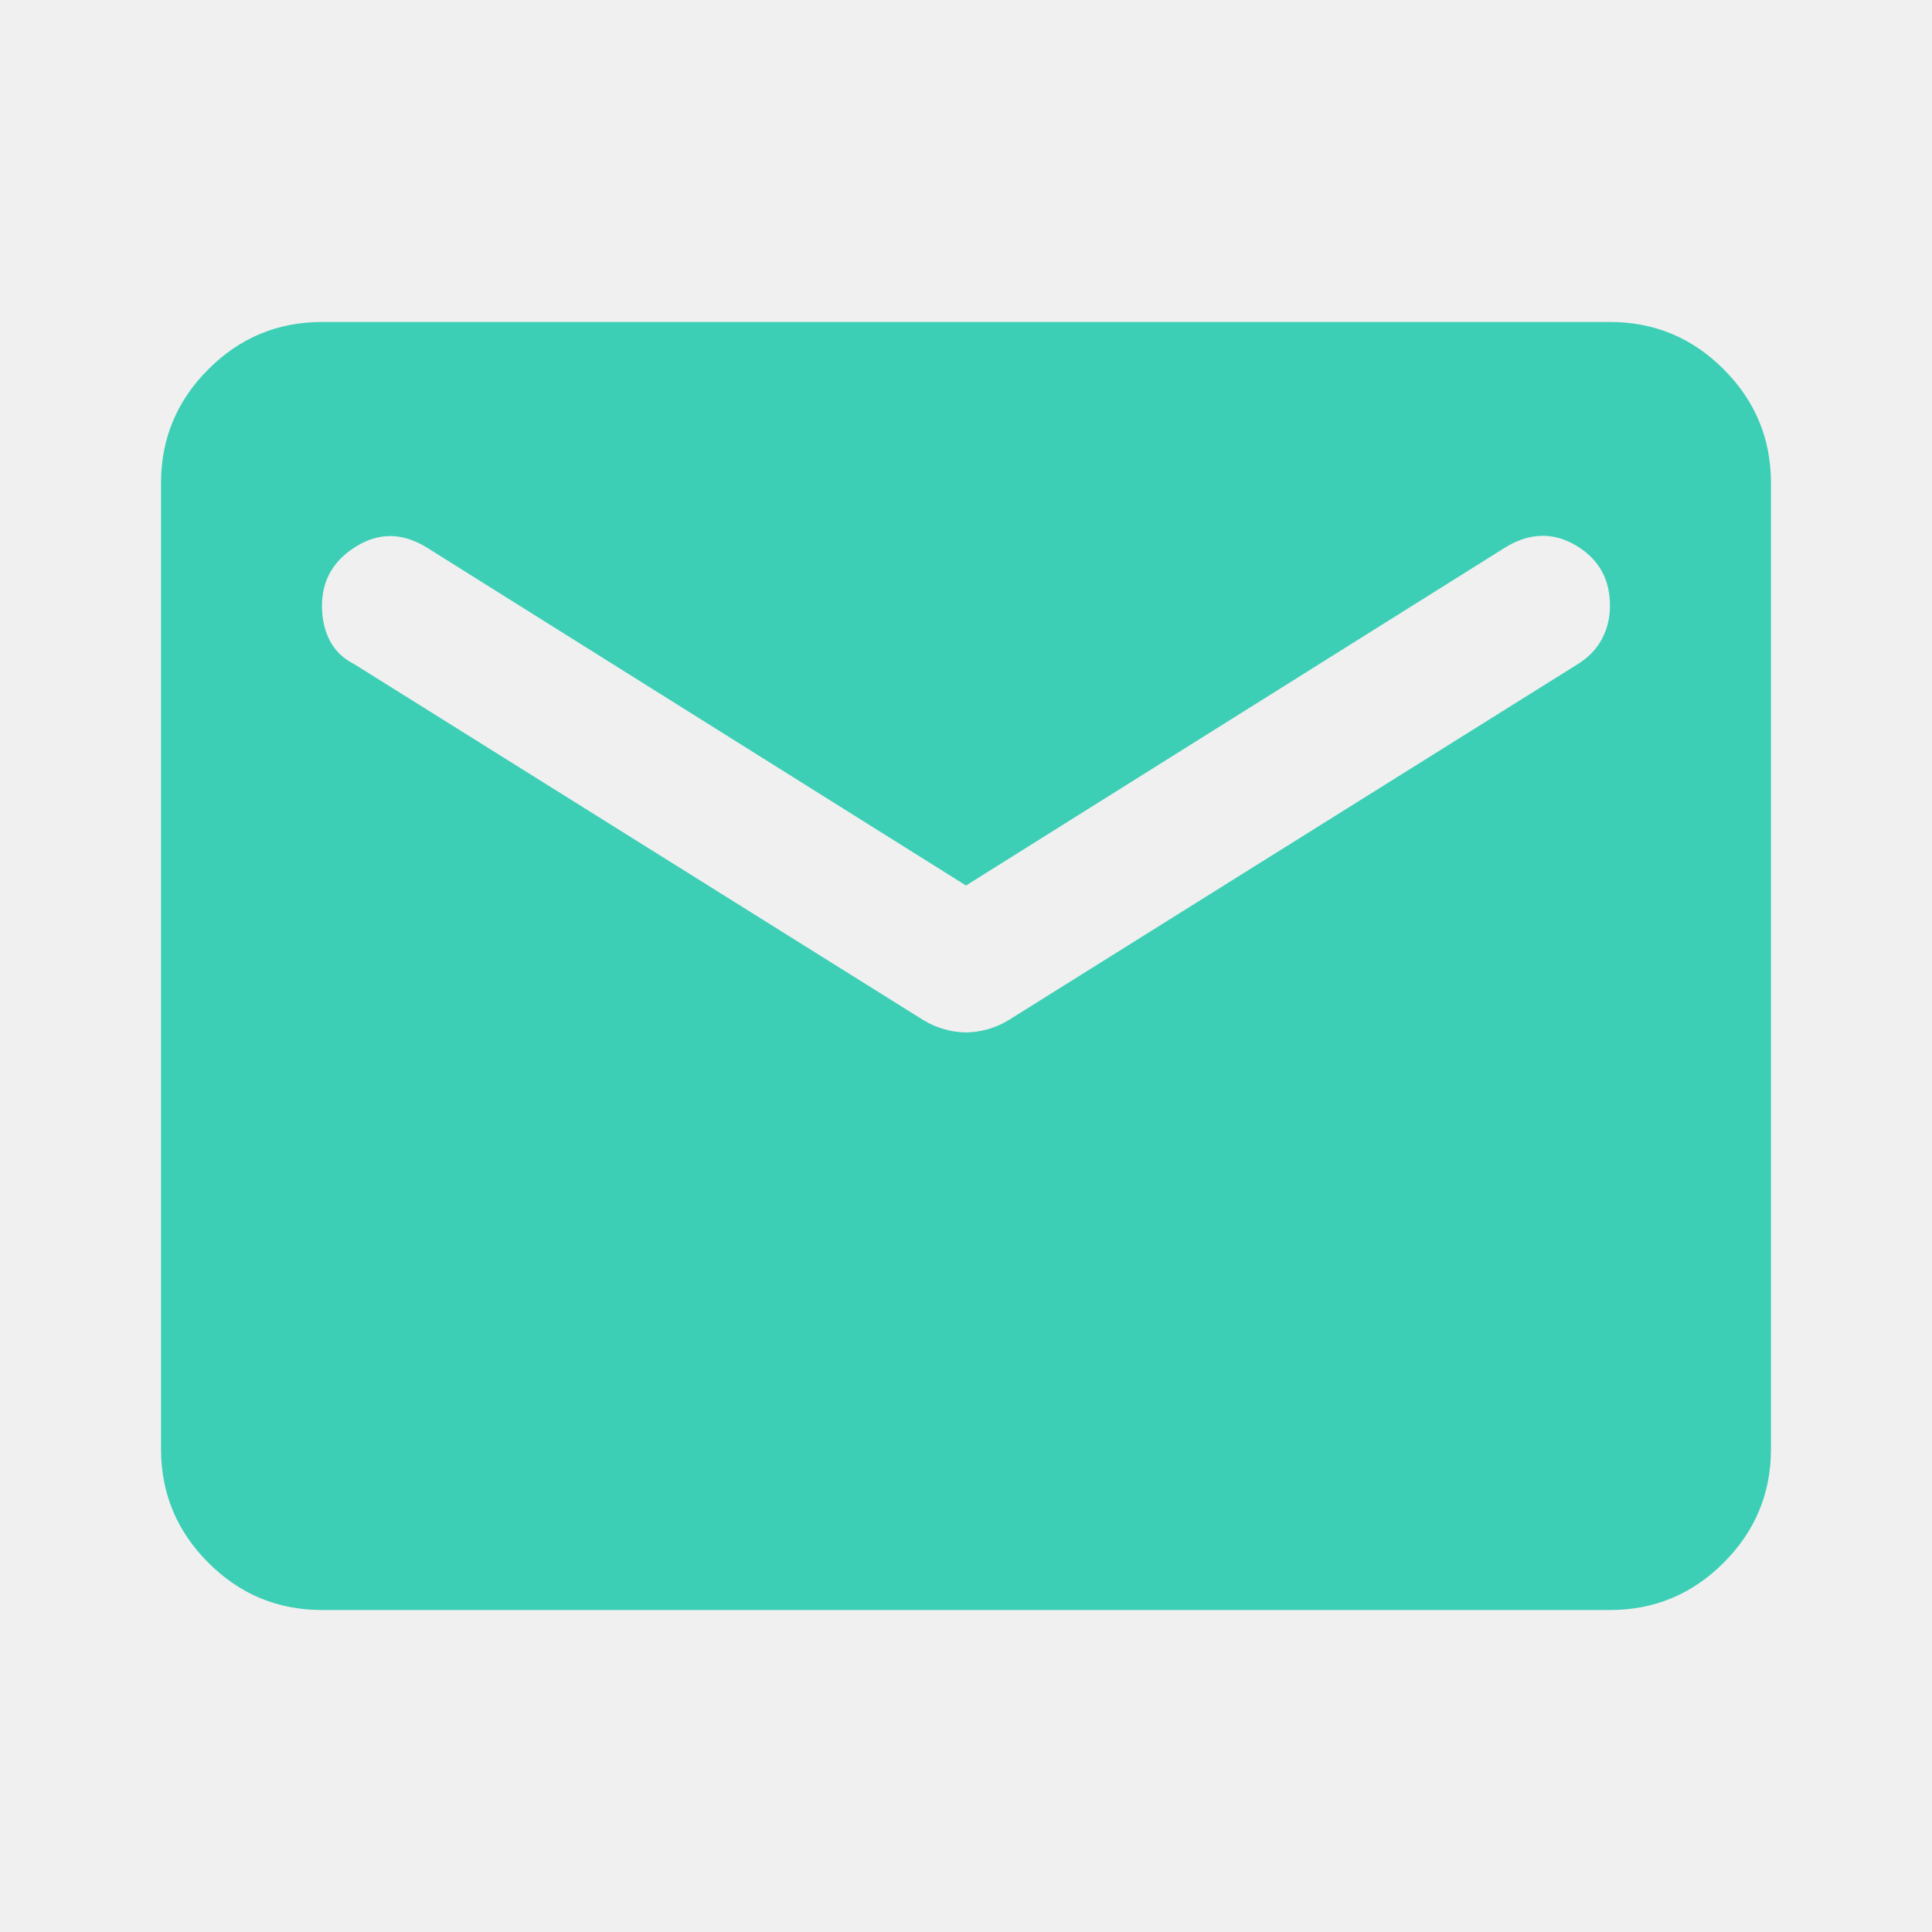
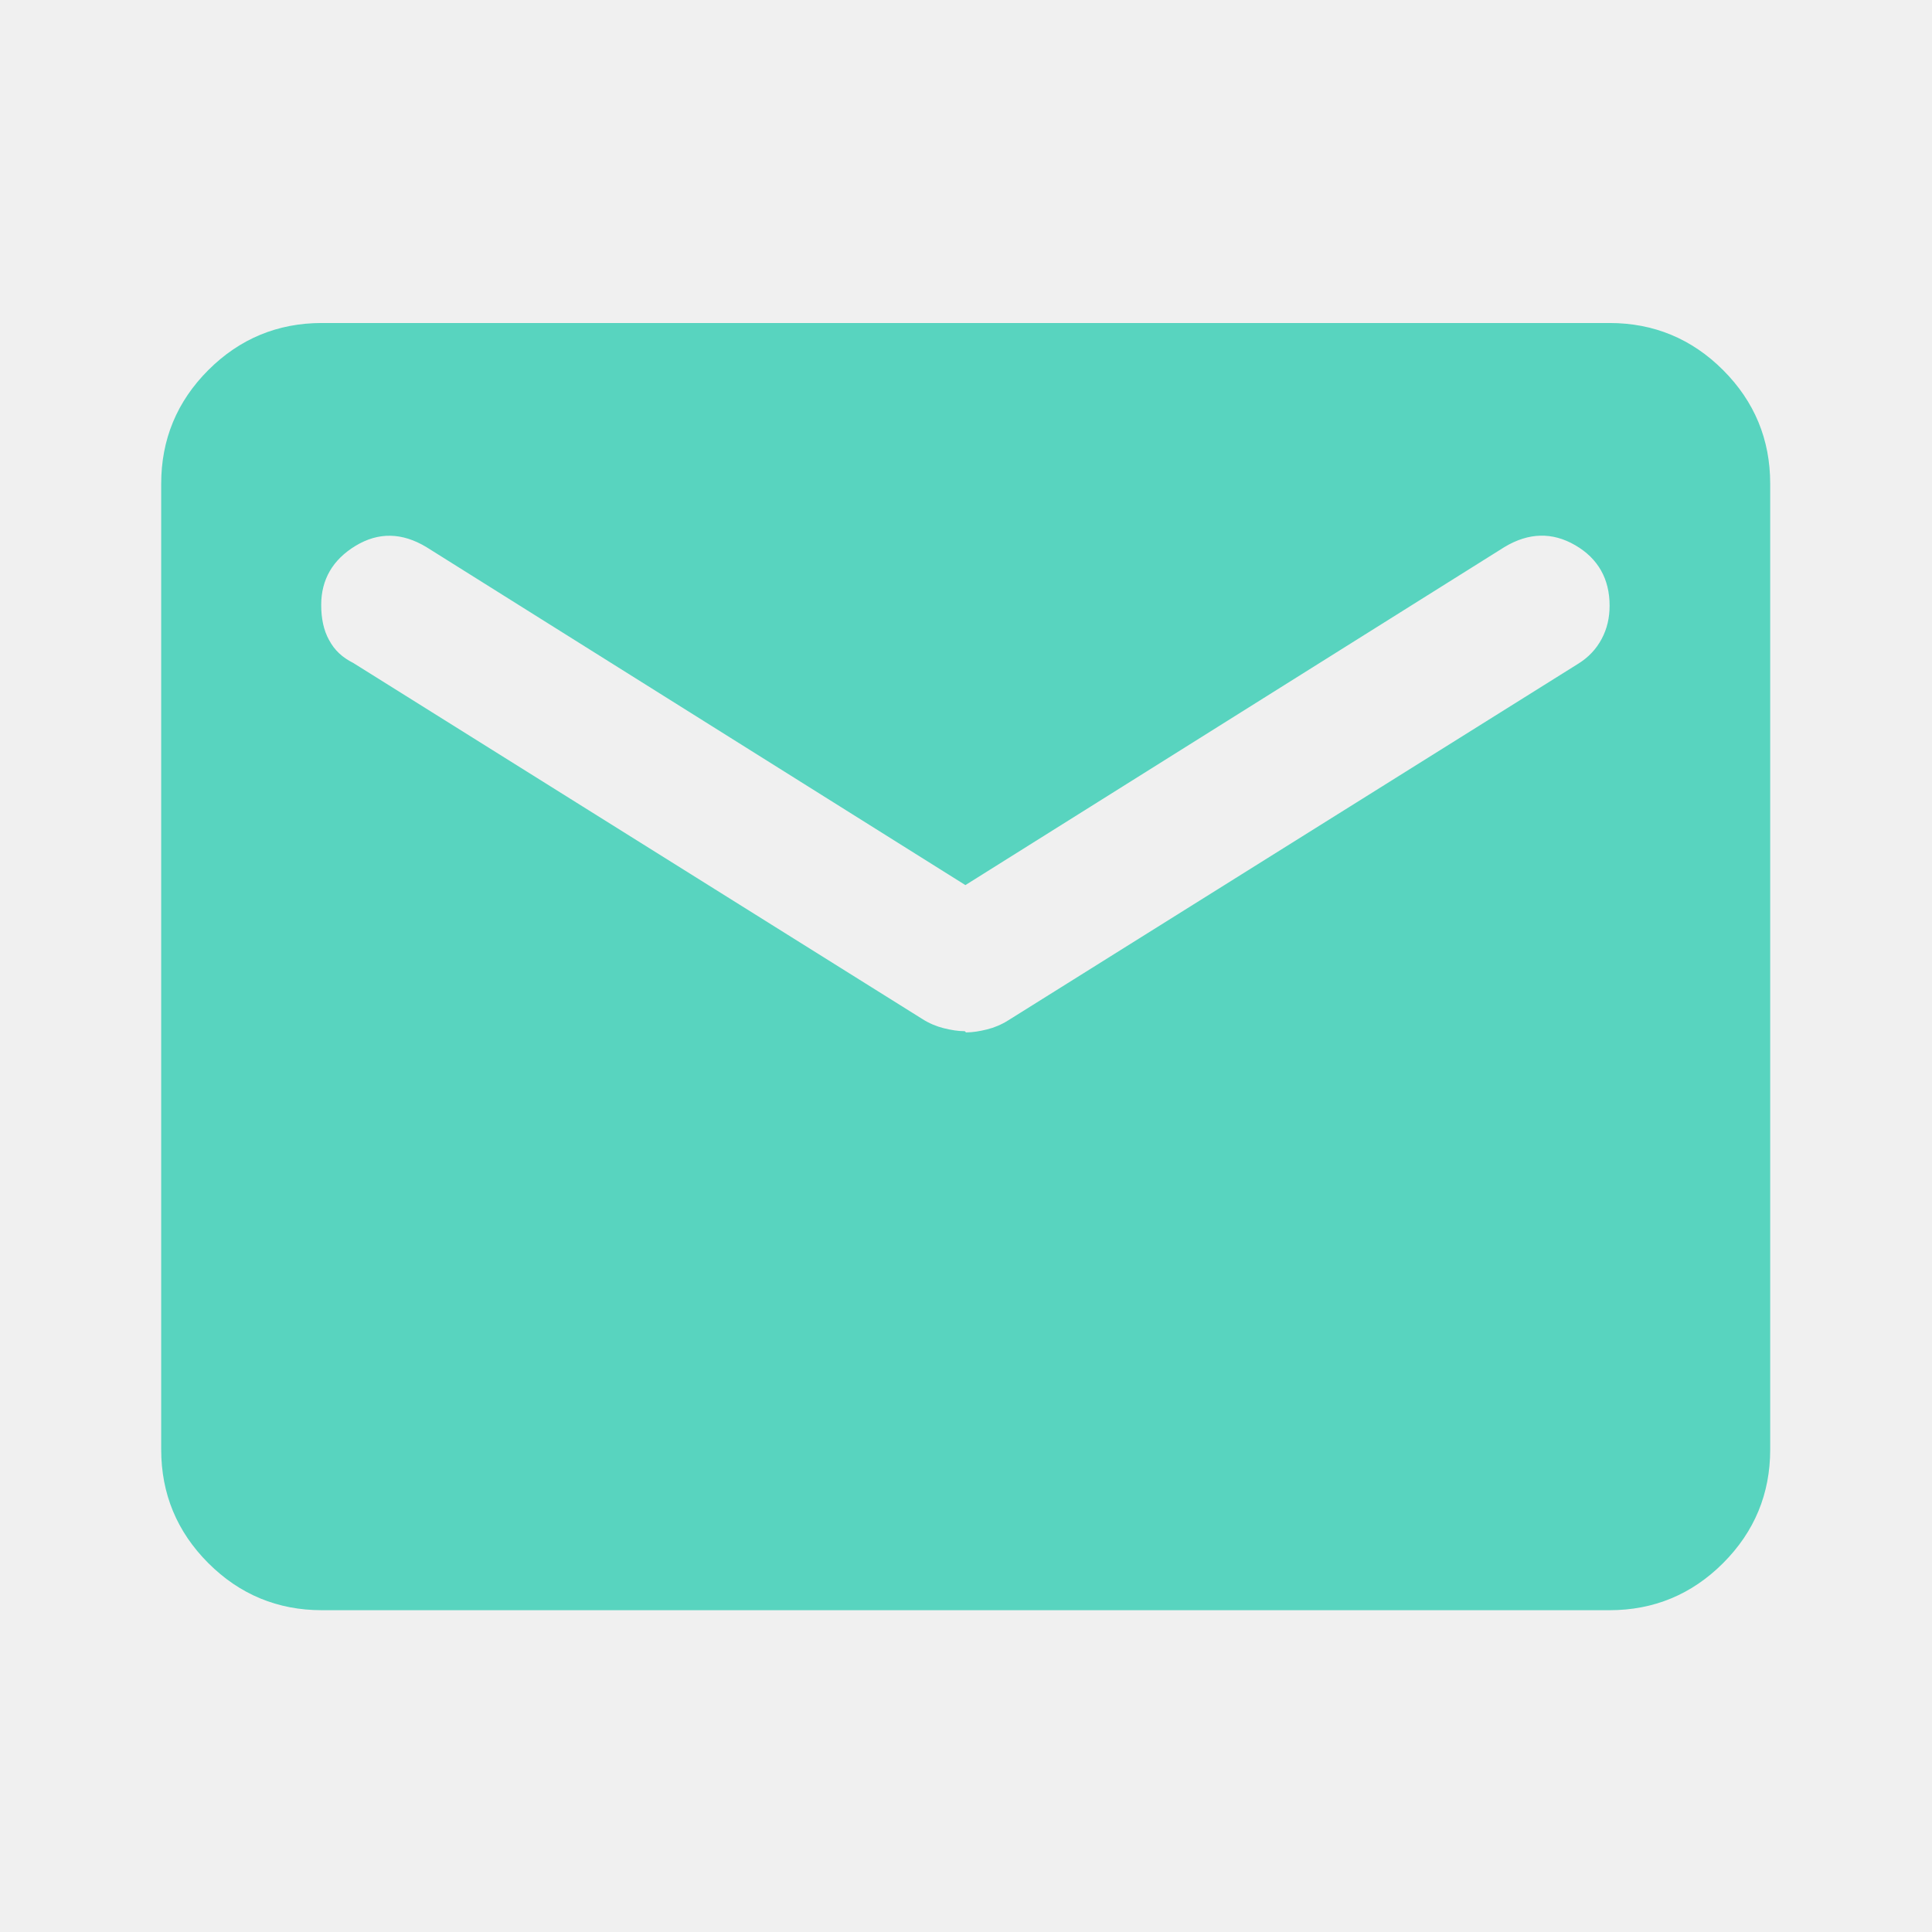
- <svg xmlns="http://www.w3.org/2000/svg" width="32" height="32" viewBox="0 0 32 32" fill="none">
-   <g clip-path="url(#clip0_1_2068)">
-     <mask id="mask0_1_2068" style="mask-type:alpha" maskUnits="userSpaceOnUse" x="0" y="0" width="32" height="32">
-       <rect width="32" height="32" fill="#D9D9D9" />
+ <svg xmlns="http://www.w3.org/2000/svg" id="Ebene_1" version="1.1" viewBox="0 0 32 32">
+   <defs>
+     <style>
+       .st0 {
+         mask: url(#mask);
+       }
+ 
+       .st1 {
+         fill: #3dcfb6;
+       }
+ 
+       .st2 {
+         fill: none;
+       }
+ 
+       .st3 {
+         fill: #fff;
+         opacity: 0;
+       }
+ 
+       .st4 {
+         clip-path: url(#clippath);
+       }
+ 
+       .st5 {
+         fill: #d9d9d9;
+       }
+     </style>
+     <clipPath id="clippath">
+       <rect class="st2" width="32" height="32" />
+     </clipPath>
+     <mask id="mask" x="0" y="0" width="32" height="32" maskUnits="userSpaceOnUse">
+       <g id="mask0_1_10916">
+         <rect class="st5" width="32" height="32" />
+       </g>
    </mask>
-     <g mask="url(#mask0_1_2068)">
-       <path d="M5.333 26.667C4.6 26.667 3.972 26.406 3.45 25.883C2.928 25.361 2.667 24.733 2.667 24V8C2.667 7.267 2.928 6.639 3.45 6.117C3.972 5.594 4.6 5.333 5.333 5.333H26.666C27.4 5.333 28.028 5.594 28.55 6.117C29.072 6.639 29.333 7.267 29.333 8V24C29.333 24.733 29.072 25.361 28.55 25.883C28.028 26.406 27.4 26.667 26.666 26.667H5.333ZM16 17.1C16.111 17.1 16.228 17.083 16.35 17.05C16.472 17.017 16.589 16.967 16.7 16.9L26.133 11C26.311 10.889 26.444 10.75 26.533 10.583C26.622 10.417 26.666 10.233 26.666 10.033C26.666 9.589 26.478 9.256 26.1 9.033C25.722 8.811 25.333 8.822 24.933 9.067L16 14.667L7.066 9.067C6.667 8.822 6.278 8.817 5.9 9.05C5.522 9.283 5.333 9.611 5.333 10.033C5.333 10.256 5.378 10.45 5.466 10.617C5.555 10.783 5.689 10.911 5.867 11L15.3 16.9C15.411 16.967 15.528 17.017 15.65 17.05C15.772 17.083 15.889 17.1 16 17.1Z" fill="#3DCFB6" />
+   </defs>
+   <rect class="st3" width="32" height="32" />
+   <g class="st4">
+     <g class="st0">
+       <path class="st1" d="M5.33,26.67c-.73,0-1.36-.26-1.88-.78s-.78-1.15-.78-1.88v-16c0-.73.26-1.36.78-1.88.52-.52,1.15-.78,1.88-.78h21.33c.73,0,1.36.26,1.88.78.52.52.78,1.15.78,1.88v16c0,.73-.26,1.36-.78,1.88-.52.52-1.15.78-1.88.78H5.33ZM16,17.1c.11,0,.23-.02.35-.05.12-.03.24-.08.35-.15l9.43-5.9c.18-.11.31-.25.4-.42.09-.17.13-.35.13-.55,0-.44-.19-.78-.57-1-.38-.22-.77-.21-1.17.03l-8.93,5.6-8.93-5.6c-.4-.24-.79-.25-1.17-.02s-.57.56-.57.98c0,.22.04.42.13.58.09.17.22.29.4.38l9.43,5.9c.11.07.23.12.35.15.12.03.24.05.35.05Z" />
    </g>
  </g>
-   <defs>
-     <clipPath id="clip0_1_2068">
-       <rect width="32" height="32" fill="white" />
-     </clipPath>
-   </defs>
</svg>
